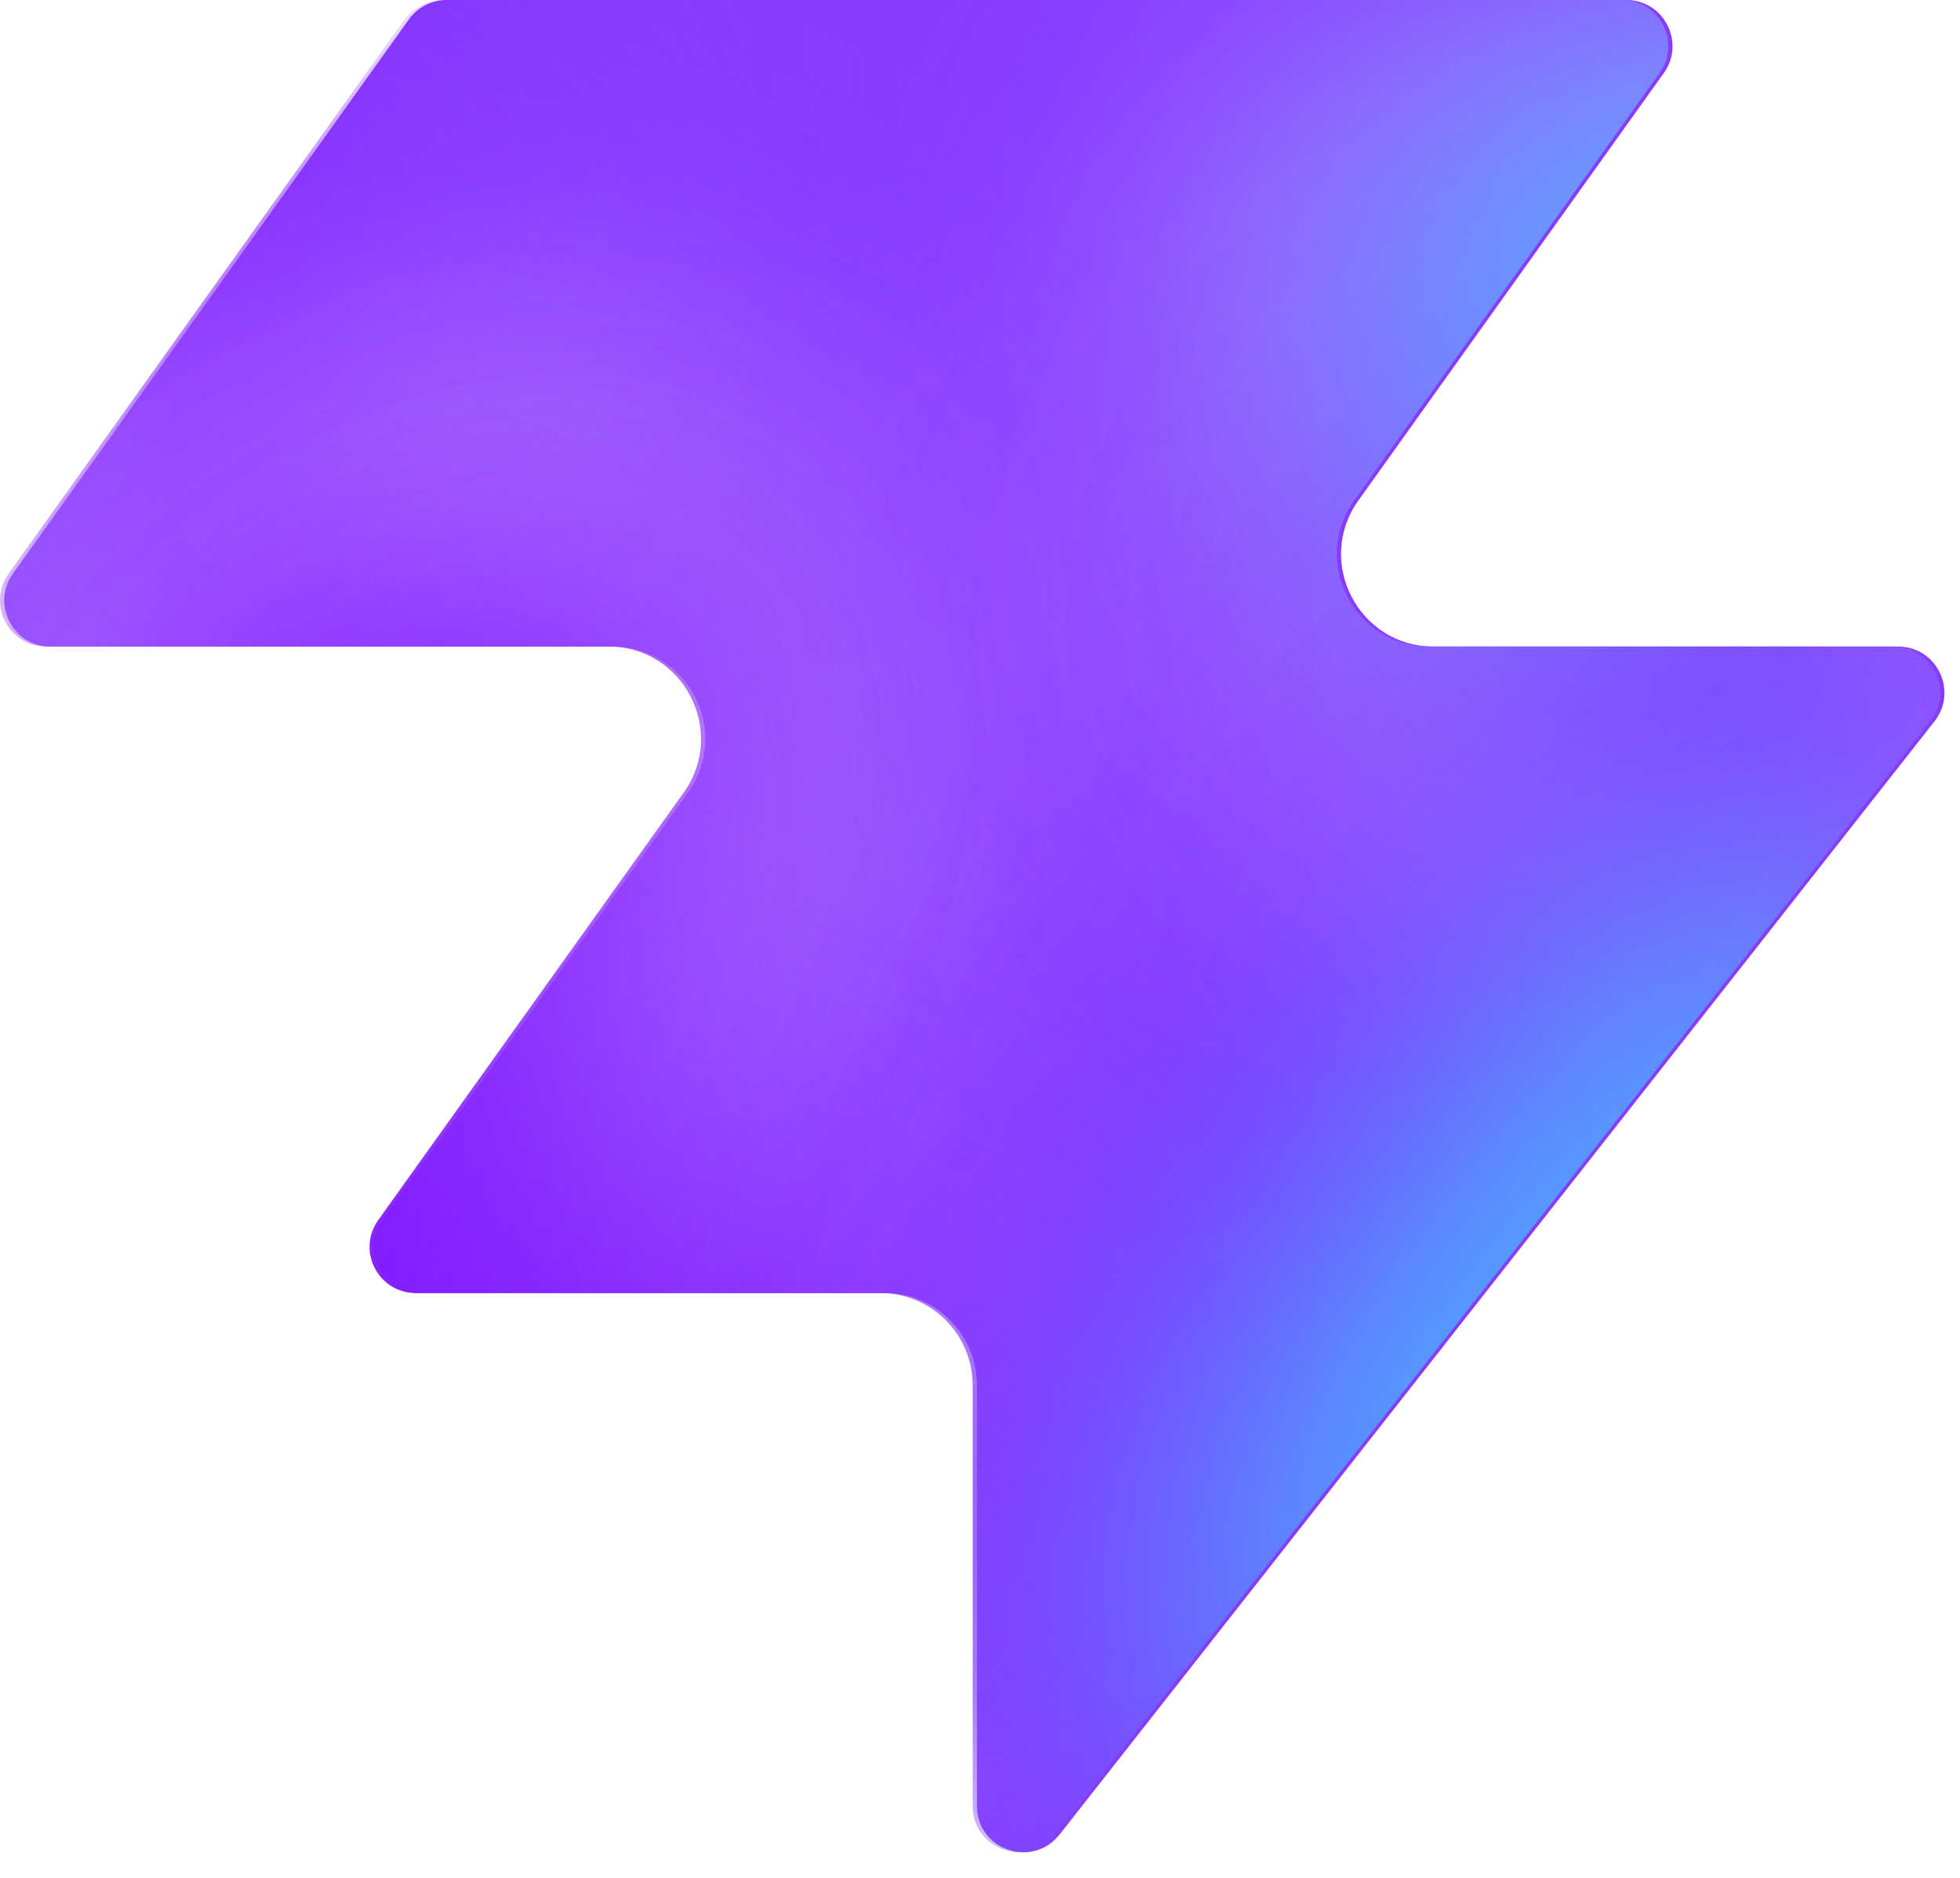
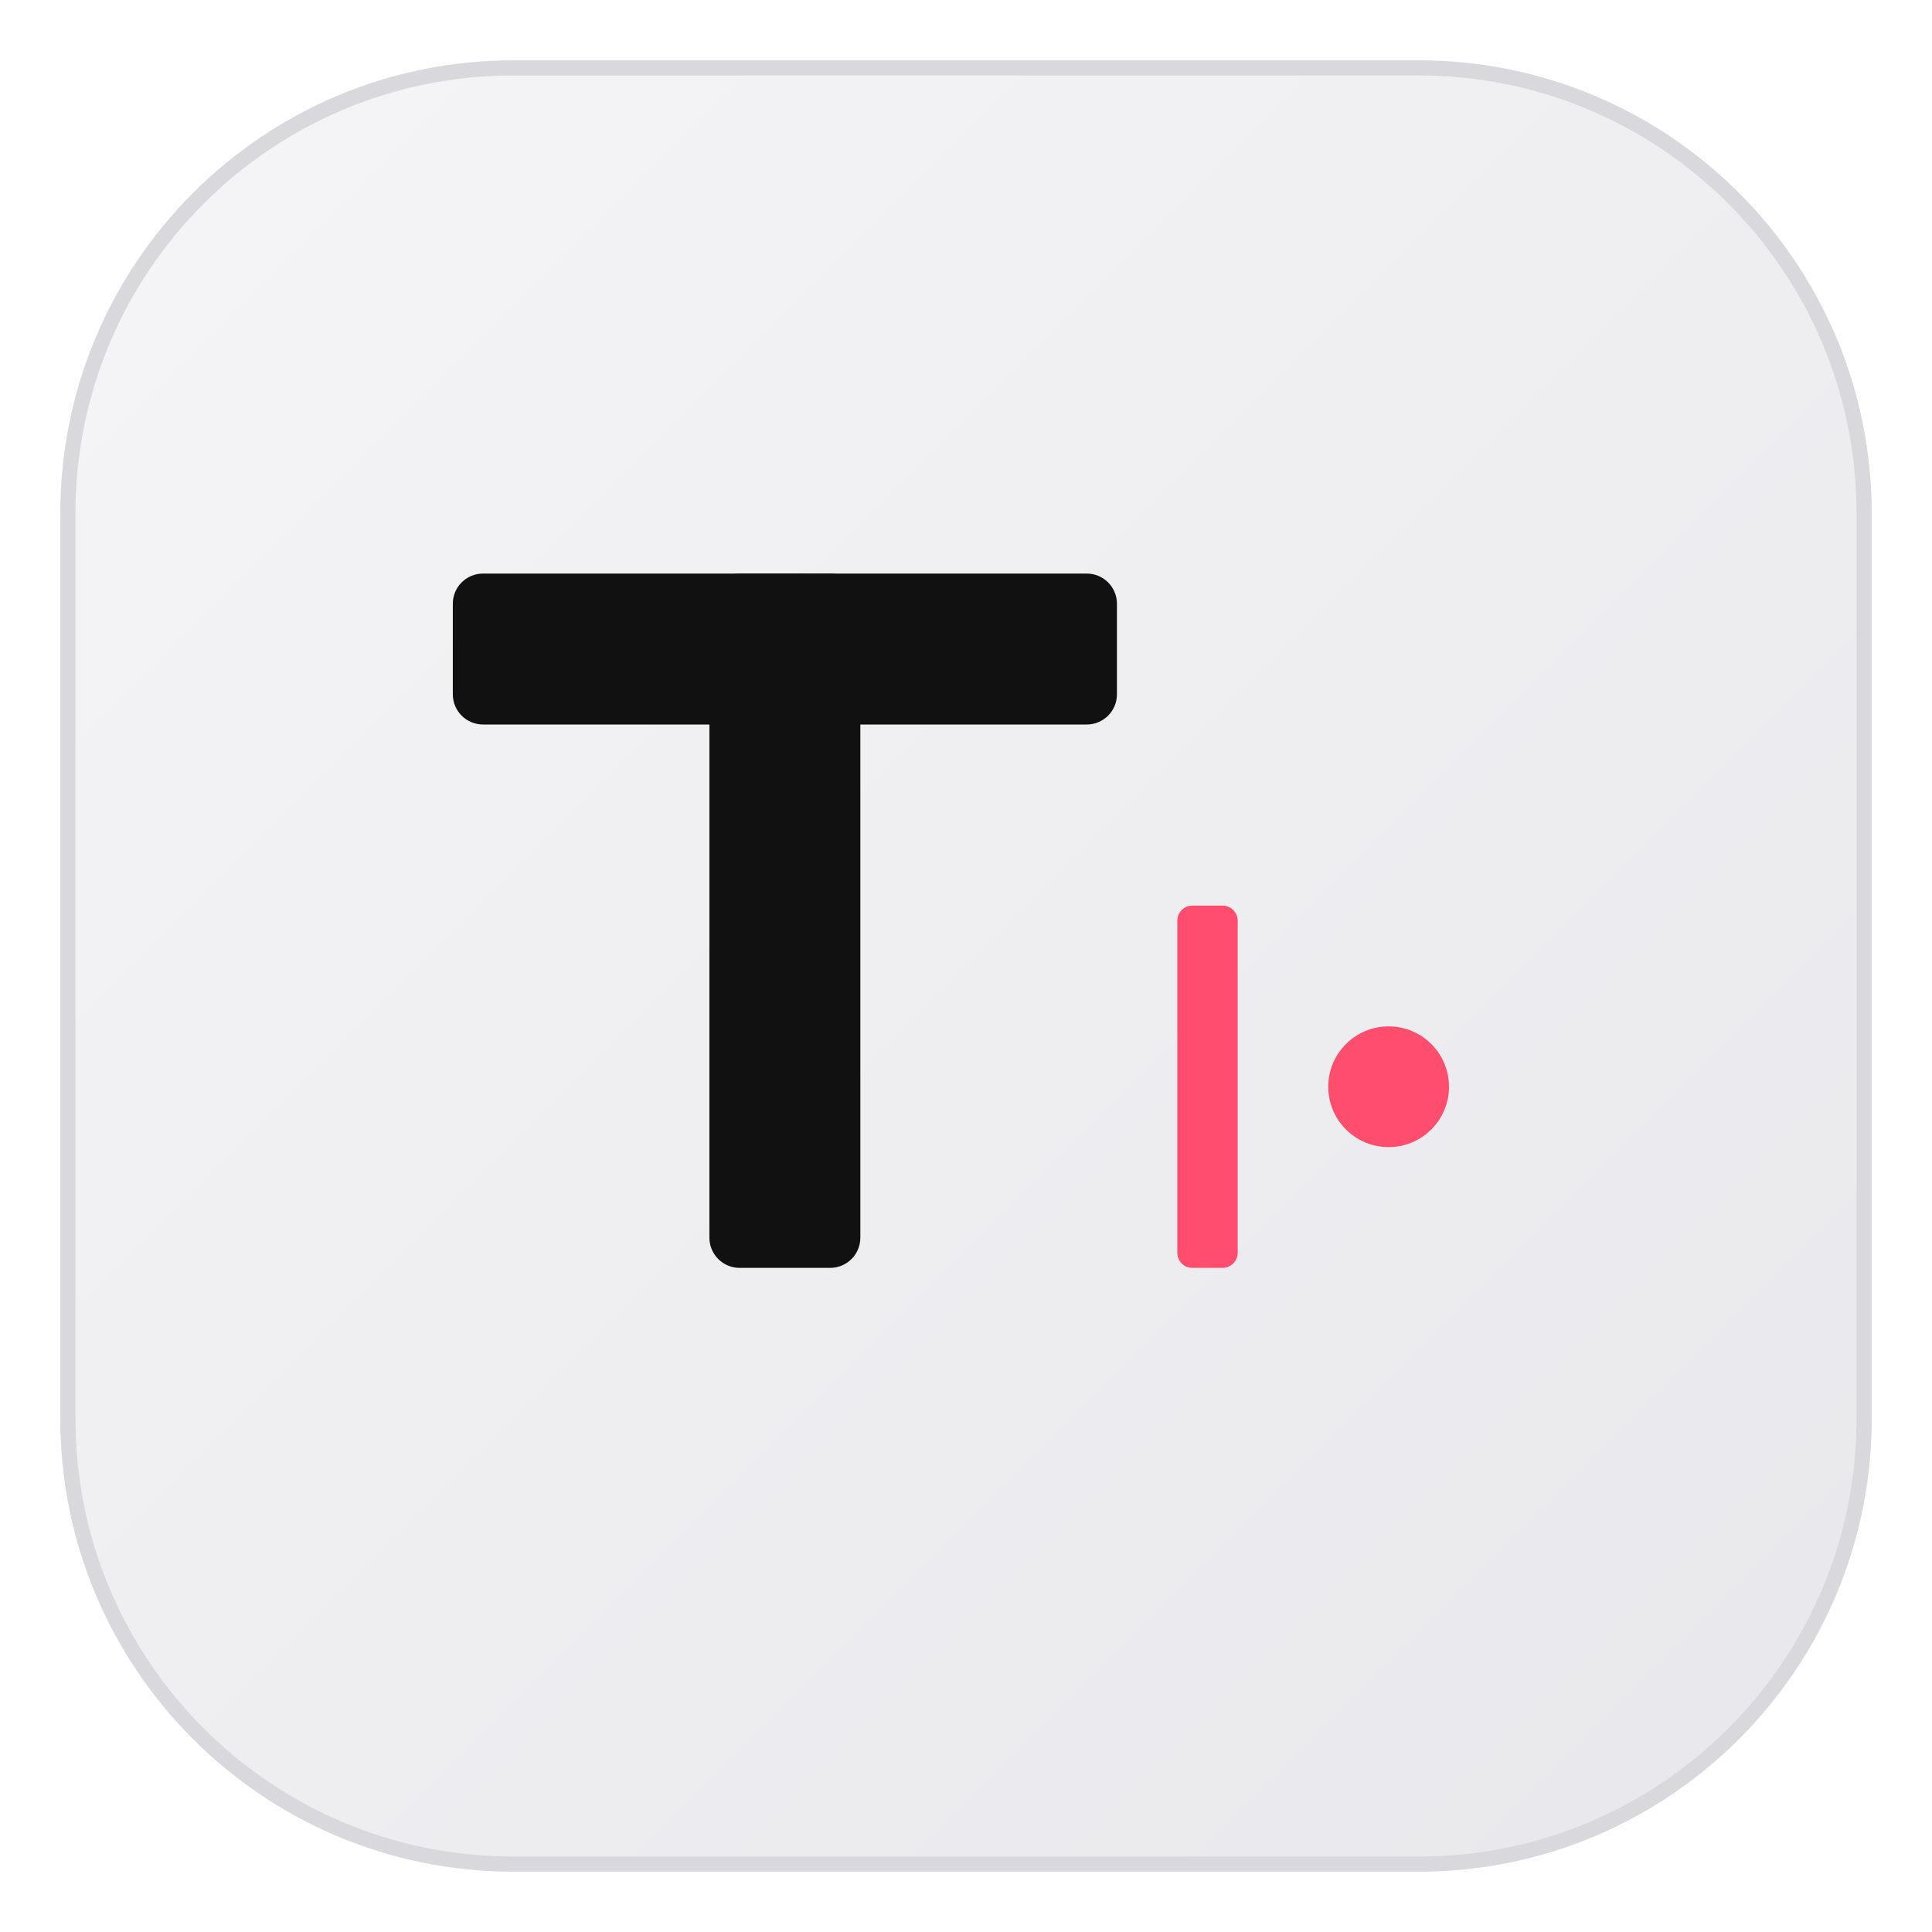
- <svg xmlns="http://www.w3.org/2000/svg" width="48" height="46" fill="none" viewBox="0 0 48 46">
-   <path fill="#863bff" d="M25.946 44.938c-.664.845-2.021.375-2.021-.698V33.937a2.26 2.26 0 0 0-2.262-2.262H10.287c-.92 0-1.456-1.04-.92-1.788l7.48-10.471c1.07-1.497 0-3.578-1.842-3.578H1.237c-.92 0-1.456-1.04-.92-1.788L10.013.474c.214-.297.556-.474.92-.474h28.894c.92 0 1.456 1.04.92 1.788l-7.48 10.471c-1.07 1.498 0 3.579 1.842 3.579h11.377c.943 0 1.473 1.088.89 1.83L25.947 44.94z" style="fill:#863bff;fill:color(display-p3 .525 .23 1);fill-opacity:1" />
-   <mask id="a" width="48" height="46" x="0" y="0" maskUnits="userSpaceOnUse" style="mask-type:alpha">
-     <path fill="#000" d="M25.842 44.938c-.664.844-2.021.375-2.021-.698V33.937a2.26 2.26 0 0 0-2.262-2.262H10.183c-.92 0-1.456-1.04-.92-1.788l7.48-10.471c1.07-1.498 0-3.579-1.842-3.579H1.133c-.92 0-1.456-1.04-.92-1.787L9.91.473c.214-.297.556-.474.92-.474h28.894c.92 0 1.456 1.04.92 1.788l-7.48 10.471c-1.07 1.498 0 3.578 1.842 3.578h11.377c.943 0 1.473 1.088.89 1.832L25.843 44.94z" style="fill:#000;fill-opacity:1" />
-   </mask>
-   <g mask="url(#a)">
-     <g filter="url(#b)">
-       <ellipse cx="5.508" cy="14.704" fill="#ede6ff" rx="5.508" ry="14.704" style="fill:#ede6ff;fill:color(display-p3 .927 .903 1);fill-opacity:1" transform="matrix(.00324 1 1 -.00324 -4.47 31.516)" />
-     </g>
-     <g filter="url(#c)">
-       <ellipse cx="10.399" cy="29.851" fill="#ede6ff" rx="10.399" ry="29.851" style="fill:#ede6ff;fill:color(display-p3 .927 .903 1);fill-opacity:1" transform="matrix(.00324 1 1 -.00324 -39.328 7.883)" />
-     </g>
-     <g filter="url(#d)">
-       <ellipse cx="5.508" cy="30.487" fill="#7e14ff" rx="5.508" ry="30.487" style="fill:#7e14ff;fill:color(display-p3 .492 .077 1);fill-opacity:1" transform="rotate(89.814 -25.913 -14.639)scale(1 -1)" />
-     </g>
-     <g filter="url(#e)">
-       <ellipse cx="5.508" cy="30.599" fill="#7e14ff" rx="5.508" ry="30.599" style="fill:#7e14ff;fill:color(display-p3 .492 .077 1);fill-opacity:1" transform="rotate(89.814 -32.644 -3.334)scale(1 -1)" />
-     </g>
-     <g filter="url(#f)">
-       <ellipse cx="5.508" cy="30.599" fill="#7e14ff" rx="5.508" ry="30.599" style="fill:#7e14ff;fill:color(display-p3 .492 .077 1);fill-opacity:1" transform="matrix(.00324 1 1 -.00324 -34.34 30.47)" />
-     </g>
-     <g filter="url(#g)">
-       <ellipse cx="14.072" cy="22.078" fill="#ede6ff" rx="14.072" ry="22.078" style="fill:#ede6ff;fill:color(display-p3 .927 .903 1);fill-opacity:1" transform="rotate(93.35 24.506 48.493)scale(-1 1)" />
-     </g>
-     <g filter="url(#h)">
-       <ellipse cx="3.47" cy="21.501" fill="#7e14ff" rx="3.47" ry="21.501" style="fill:#7e14ff;fill:color(display-p3 .492 .077 1);fill-opacity:1" transform="rotate(89.009 28.708 47.59)scale(-1 1)" />
-     </g>
-     <g filter="url(#i)">
-       <ellipse cx="3.47" cy="21.501" fill="#7e14ff" rx="3.47" ry="21.501" style="fill:#7e14ff;fill:color(display-p3 .492 .077 1);fill-opacity:1" transform="rotate(89.009 28.708 47.59)scale(-1 1)" />
-     </g>
-     <g filter="url(#j)">
-       <ellipse cx=".387" cy="8.972" fill="#7e14ff" rx="4.407" ry="29.108" style="fill:#7e14ff;fill:color(display-p3 .492 .077 1);fill-opacity:1" transform="rotate(39.51 .387 8.972)" />
-     </g>
-     <g filter="url(#k)">
-       <ellipse cx="47.523" cy="-6.092" fill="#7e14ff" rx="4.407" ry="29.108" style="fill:#7e14ff;fill:color(display-p3 .492 .077 1);fill-opacity:1" transform="rotate(37.892 47.523 -6.092)" />
-     </g>
-     <g filter="url(#l)">
-       <ellipse cx="41.412" cy="6.333" fill="#47bfff" rx="5.971" ry="9.665" style="fill:#47bfff;fill:color(display-p3 .28 .748 1);fill-opacity:1" transform="rotate(37.892 41.412 6.333)" />
-     </g>
-     <g filter="url(#m)">
-       <ellipse cx="-1.879" cy="38.332" fill="#7e14ff" rx="4.407" ry="29.108" style="fill:#7e14ff;fill:color(display-p3 .492 .077 1);fill-opacity:1" transform="rotate(37.892 -1.88 38.332)" />
-     </g>
-     <g filter="url(#n)">
-       <ellipse cx="-1.879" cy="38.332" fill="#7e14ff" rx="4.407" ry="29.108" style="fill:#7e14ff;fill:color(display-p3 .492 .077 1);fill-opacity:1" transform="rotate(37.892 -1.88 38.332)" />
-     </g>
-     <g filter="url(#o)">
-       <ellipse cx="35.651" cy="29.907" fill="#7e14ff" rx="4.407" ry="29.108" style="fill:#7e14ff;fill:color(display-p3 .492 .077 1);fill-opacity:1" transform="rotate(37.892 35.651 29.907)" />
-     </g>
-     <g filter="url(#p)">
-       <ellipse cx="38.418" cy="32.4" fill="#47bfff" rx="5.971" ry="15.297" style="fill:#47bfff;fill:color(display-p3 .28 .748 1);fill-opacity:1" transform="rotate(37.892 38.418 32.4)" />
-     </g>
-   </g>
+ <svg xmlns="http://www.w3.org/2000/svg" viewBox="0 0 128 128" fill="none">
  <defs>
-     <filter id="b" width="60.045" height="41.654" x="-19.77" y="16.149" color-interpolation-filters="sRGB" filterUnits="userSpaceOnUse">
-       <feFlood flood-opacity="0" result="BackgroundImageFix" />
-       <feBlend in="SourceGraphic" in2="BackgroundImageFix" result="shape" />
-       <feGaussianBlur result="effect1_foregroundBlur_2002_17158" stdDeviation="7.659" />
-     </filter>
-     <filter id="c" width="90.34" height="51.437" x="-54.613" y="-7.533" color-interpolation-filters="sRGB" filterUnits="userSpaceOnUse">
-       <feFlood flood-opacity="0" result="BackgroundImageFix" />
-       <feBlend in="SourceGraphic" in2="BackgroundImageFix" result="shape" />
-       <feGaussianBlur result="effect1_foregroundBlur_2002_17158" stdDeviation="7.659" />
-     </filter>
-     <filter id="d" width="79.355" height="29.4" x="-49.64" y="2.03" color-interpolation-filters="sRGB" filterUnits="userSpaceOnUse">
-       <feFlood flood-opacity="0" result="BackgroundImageFix" />
-       <feBlend in="SourceGraphic" in2="BackgroundImageFix" result="shape" />
-       <feGaussianBlur result="effect1_foregroundBlur_2002_17158" stdDeviation="4.596" />
-     </filter>
-     <filter id="e" width="79.579" height="29.4" x="-45.045" y="20.029" color-interpolation-filters="sRGB" filterUnits="userSpaceOnUse">
-       <feFlood flood-opacity="0" result="BackgroundImageFix" />
-       <feBlend in="SourceGraphic" in2="BackgroundImageFix" result="shape" />
-       <feGaussianBlur result="effect1_foregroundBlur_2002_17158" stdDeviation="4.596" />
-     </filter>
-     <filter id="f" width="79.579" height="29.4" x="-43.513" y="21.178" color-interpolation-filters="sRGB" filterUnits="userSpaceOnUse">
-       <feFlood flood-opacity="0" result="BackgroundImageFix" />
-       <feBlend in="SourceGraphic" in2="BackgroundImageFix" result="shape" />
-       <feGaussianBlur result="effect1_foregroundBlur_2002_17158" stdDeviation="4.596" />
-     </filter>
-     <filter id="g" width="74.749" height="58.852" x="15.756" y="-17.901" color-interpolation-filters="sRGB" filterUnits="userSpaceOnUse">
-       <feFlood flood-opacity="0" result="BackgroundImageFix" />
-       <feBlend in="SourceGraphic" in2="BackgroundImageFix" result="shape" />
-       <feGaussianBlur result="effect1_foregroundBlur_2002_17158" stdDeviation="7.659" />
-     </filter>
-     <filter id="h" width="61.377" height="25.362" x="23.548" y="2.284" color-interpolation-filters="sRGB" filterUnits="userSpaceOnUse">
-       <feFlood flood-opacity="0" result="BackgroundImageFix" />
-       <feBlend in="SourceGraphic" in2="BackgroundImageFix" result="shape" />
-       <feGaussianBlur result="effect1_foregroundBlur_2002_17158" stdDeviation="4.596" />
-     </filter>
-     <filter id="i" width="61.377" height="25.362" x="23.548" y="2.284" color-interpolation-filters="sRGB" filterUnits="userSpaceOnUse">
-       <feFlood flood-opacity="0" result="BackgroundImageFix" />
-       <feBlend in="SourceGraphic" in2="BackgroundImageFix" result="shape" />
-       <feGaussianBlur result="effect1_foregroundBlur_2002_17158" stdDeviation="4.596" />
-     </filter>
-     <filter id="j" width="56.045" height="63.649" x="-27.636" y="-22.853" color-interpolation-filters="sRGB" filterUnits="userSpaceOnUse">
-       <feFlood flood-opacity="0" result="BackgroundImageFix" />
-       <feBlend in="SourceGraphic" in2="BackgroundImageFix" result="shape" />
-       <feGaussianBlur result="effect1_foregroundBlur_2002_17158" stdDeviation="4.596" />
-     </filter>
-     <filter id="k" width="54.814" height="64.646" x="20.116" y="-38.415" color-interpolation-filters="sRGB" filterUnits="userSpaceOnUse">
-       <feFlood flood-opacity="0" result="BackgroundImageFix" />
-       <feBlend in="SourceGraphic" in2="BackgroundImageFix" result="shape" />
-       <feGaussianBlur result="effect1_foregroundBlur_2002_17158" stdDeviation="4.596" />
-     </filter>
-     <filter id="l" width="33.541" height="35.313" x="24.641" y="-11.323" color-interpolation-filters="sRGB" filterUnits="userSpaceOnUse">
-       <feFlood flood-opacity="0" result="BackgroundImageFix" />
-       <feBlend in="SourceGraphic" in2="BackgroundImageFix" result="shape" />
-       <feGaussianBlur result="effect1_foregroundBlur_2002_17158" stdDeviation="4.596" />
-     </filter>
-     <filter id="m" width="54.814" height="64.646" x="-29.286" y="6.009" color-interpolation-filters="sRGB" filterUnits="userSpaceOnUse">
-       <feFlood flood-opacity="0" result="BackgroundImageFix" />
-       <feBlend in="SourceGraphic" in2="BackgroundImageFix" result="shape" />
-       <feGaussianBlur result="effect1_foregroundBlur_2002_17158" stdDeviation="4.596" />
-     </filter>
-     <filter id="n" width="54.814" height="64.646" x="-29.286" y="6.009" color-interpolation-filters="sRGB" filterUnits="userSpaceOnUse">
-       <feFlood flood-opacity="0" result="BackgroundImageFix" />
-       <feBlend in="SourceGraphic" in2="BackgroundImageFix" result="shape" />
-       <feGaussianBlur result="effect1_foregroundBlur_2002_17158" stdDeviation="4.596" />
-     </filter>
-     <filter id="o" width="54.814" height="64.646" x="8.244" y="-2.416" color-interpolation-filters="sRGB" filterUnits="userSpaceOnUse">
-       <feFlood flood-opacity="0" result="BackgroundImageFix" />
-       <feBlend in="SourceGraphic" in2="BackgroundImageFix" result="shape" />
-       <feGaussianBlur result="effect1_foregroundBlur_2002_17158" stdDeviation="4.596" />
-     </filter>
-     <filter id="p" width="39.409" height="43.623" x="18.713" y="10.588" color-interpolation-filters="sRGB" filterUnits="userSpaceOnUse">
-       <feFlood flood-opacity="0" result="BackgroundImageFix" />
-       <feBlend in="SourceGraphic" in2="BackgroundImageFix" result="shape" />
-       <feGaussianBlur result="effect1_foregroundBlur_2002_17158" stdDeviation="4.596" />
-     </filter>
+     <linearGradient id="tp-bg" x1="0" y1="0" x2="1" y2="1">
+       <stop offset="0" stop-color="#F5F5F7" />
+       <stop offset="1" stop-color="#E8E8EC" />
+     </linearGradient>
  </defs>
+   <rect x="4" y="4" width="120" height="120" rx="30" fill="url(#tp-bg)" />
+   <rect x="4.5" y="4.5" width="119" height="119" rx="29.5" fill="none" stroke="#d8d8dd" />
+   <rect x="30" y="38" width="44" height="10" rx="2" fill="#111" />
+   <rect x="47" y="38" width="10" height="46" rx="2" fill="#111" />
+   <rect x="78" y="60" width="4" height="24" rx="1" fill="#FF4D6D" />
+   <circle cx="92" cy="72" r="4" fill="#FF4D6D" />
</svg>
